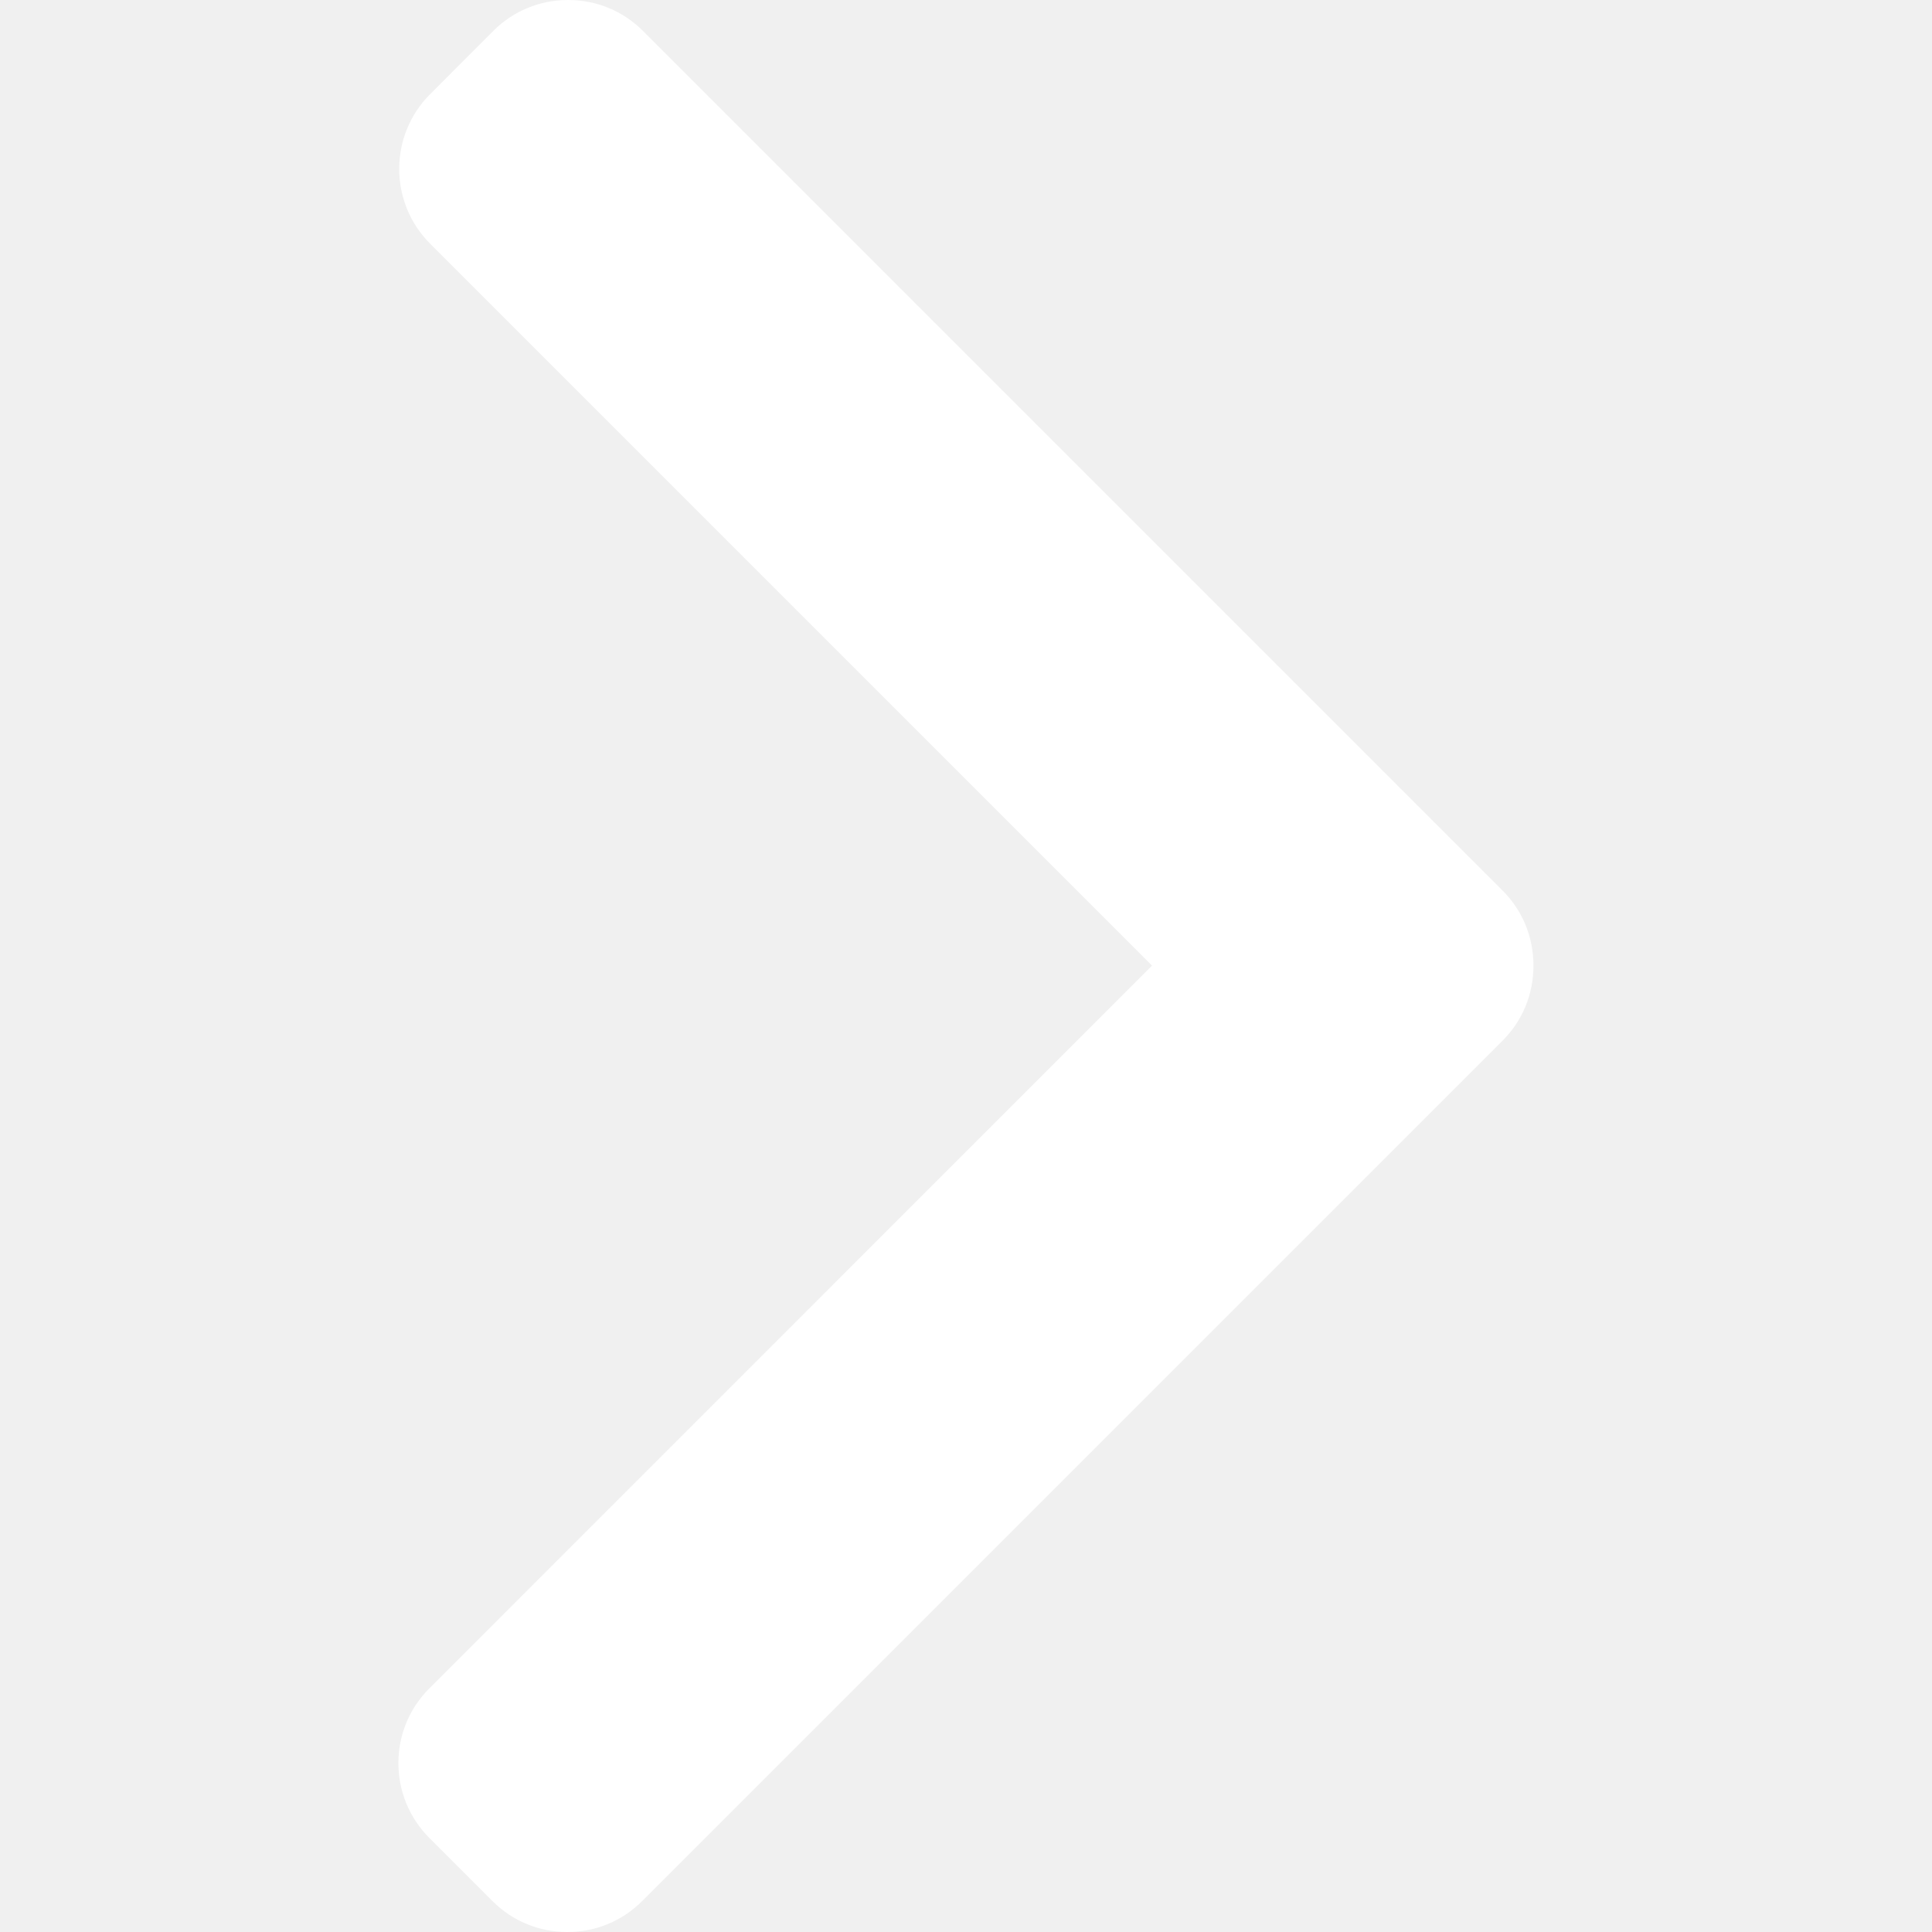
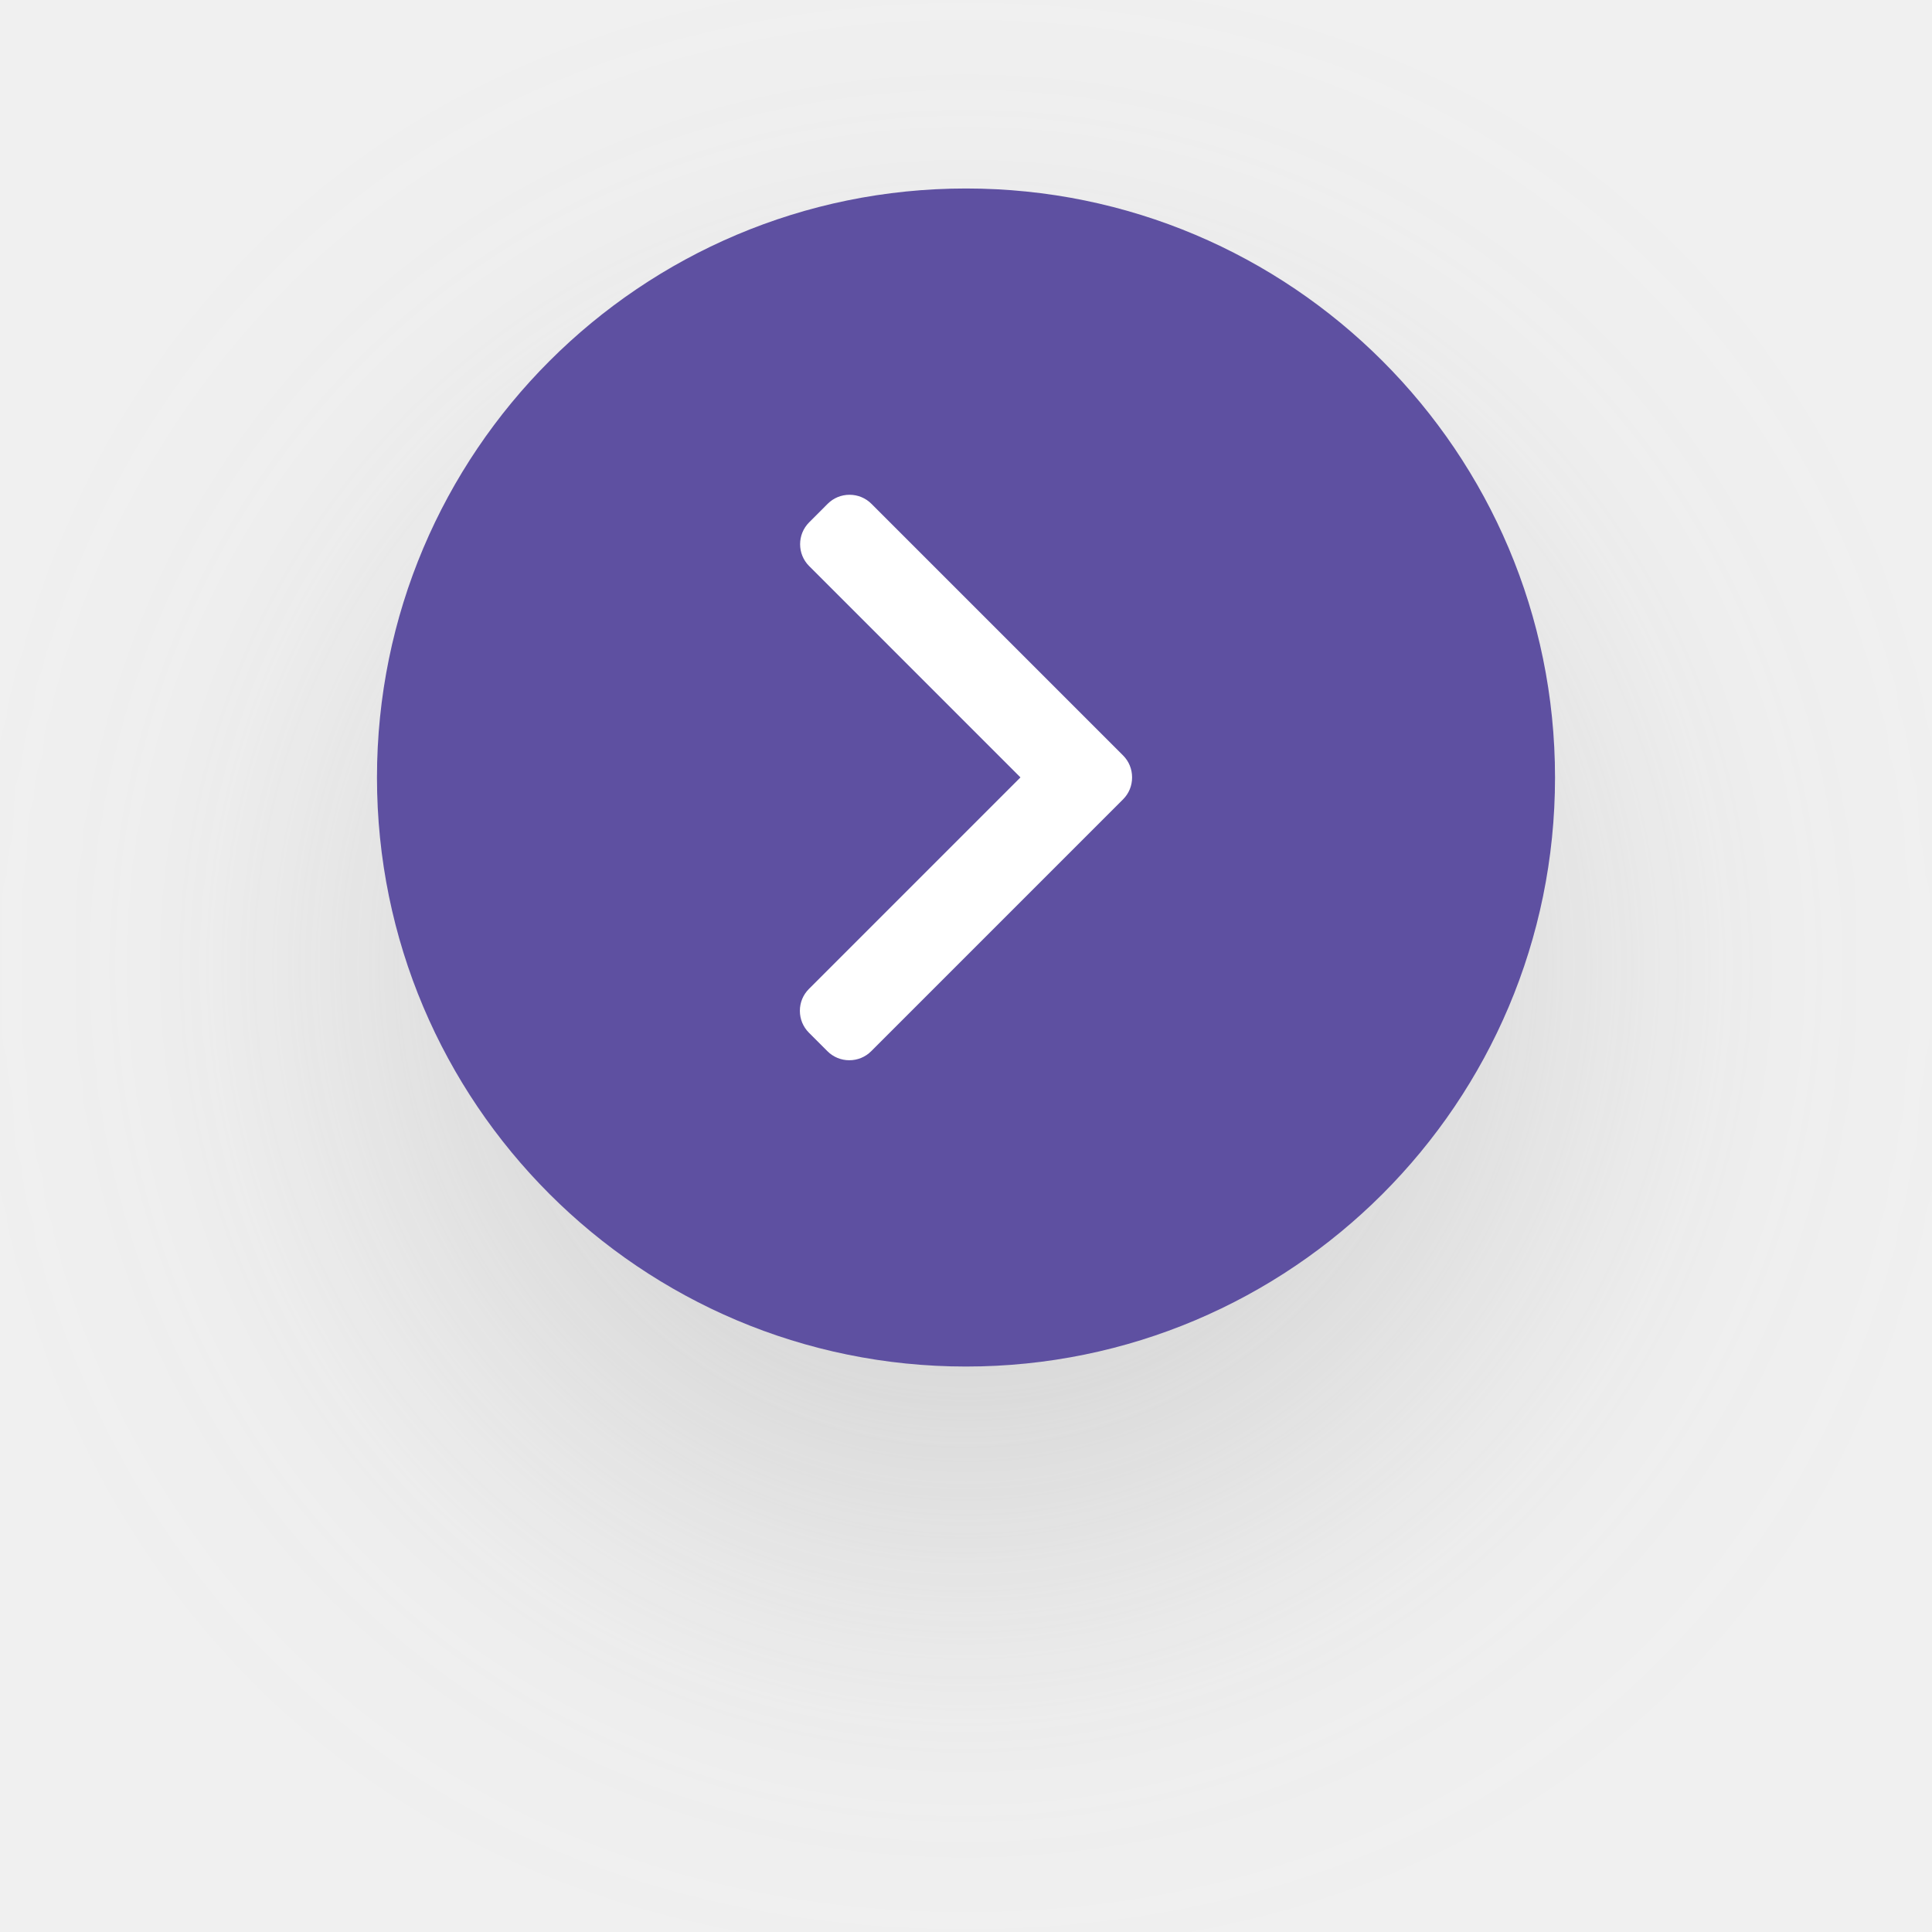
- <svg xmlns="http://www.w3.org/2000/svg" width="24" height="24" viewBox="0 0 24 24" fill="none">
-   <path d="M18.666 11.063L7.986 0.383C7.739 0.136 7.409 0 7.057 0C6.706 0 6.376 0.136 6.129 0.383L5.343 1.17C4.831 1.682 4.831 2.515 5.343 3.027L14.311 11.995L5.333 20.974C5.086 21.221 4.949 21.55 4.949 21.902C4.949 22.253 5.086 22.583 5.333 22.831L6.119 23.617C6.366 23.864 6.696 24 7.048 24C7.399 24 7.729 23.864 7.976 23.617L18.666 12.927C18.914 12.679 19.05 12.348 19.049 11.996C19.05 11.642 18.914 11.311 18.666 11.063Z" fill="white" />
+ <svg xmlns="http://www.w3.org/2000/svg" width="82" height="82" viewBox="0 0 82 82" fill="none">
+   <g filter="url(#filter0_d_0_1)">
+     <circle cx="41" cy="33" r="25" fill="#5E50A1" />
+   </g>
+   <path d="M47.666 32.063L36.986 21.383C36.739 21.136 36.409 21 36.057 21C35.706 21 35.376 21.136 35.129 21.383L34.343 22.17C33.831 22.682 33.831 23.515 34.343 24.026L43.311 32.995L34.333 41.974C34.086 42.221 33.949 42.55 33.949 42.902C33.949 43.254 34.086 43.583 34.333 43.831L35.119 44.617C35.366 44.864 35.696 45 36.047 45C36.399 45 36.729 44.864 36.976 44.617L47.666 33.927C47.914 33.679 48.05 33.348 48.049 32.996C48.05 32.642 47.914 32.311 47.666 32.063Z" fill="white" />
+   <defs>
+     <filter id="filter0_d_0_1" x="0" y="0" width="82" height="82" filterUnits="userSpaceOnUse" color-interpolation-filters="sRGB">
+       <feFlood flood-opacity="0" result="BackgroundImageFix" />
+       <feColorMatrix in="SourceAlpha" type="matrix" values="0 0 0 0 0 0 0 0 0 0 0 0 0 0 0 0 0 0 127 0" result="hardAlpha" />
+       <feOffset dy="8" />
+       <feGaussianBlur stdDeviation="8" />
+       <feColorMatrix type="matrix" values="0 0 0 0 0.8 0 0 0 0 0.8 0 0 0 0 0.8 0 0 0 0.75 0" />
+       <feBlend mode="normal" in2="BackgroundImageFix" result="effect1_dropShadow_0_1" />
+       <feBlend mode="normal" in="SourceGraphic" in2="effect1_dropShadow_0_1" result="shape" />
+     </filter>
+   </defs>
</svg>
